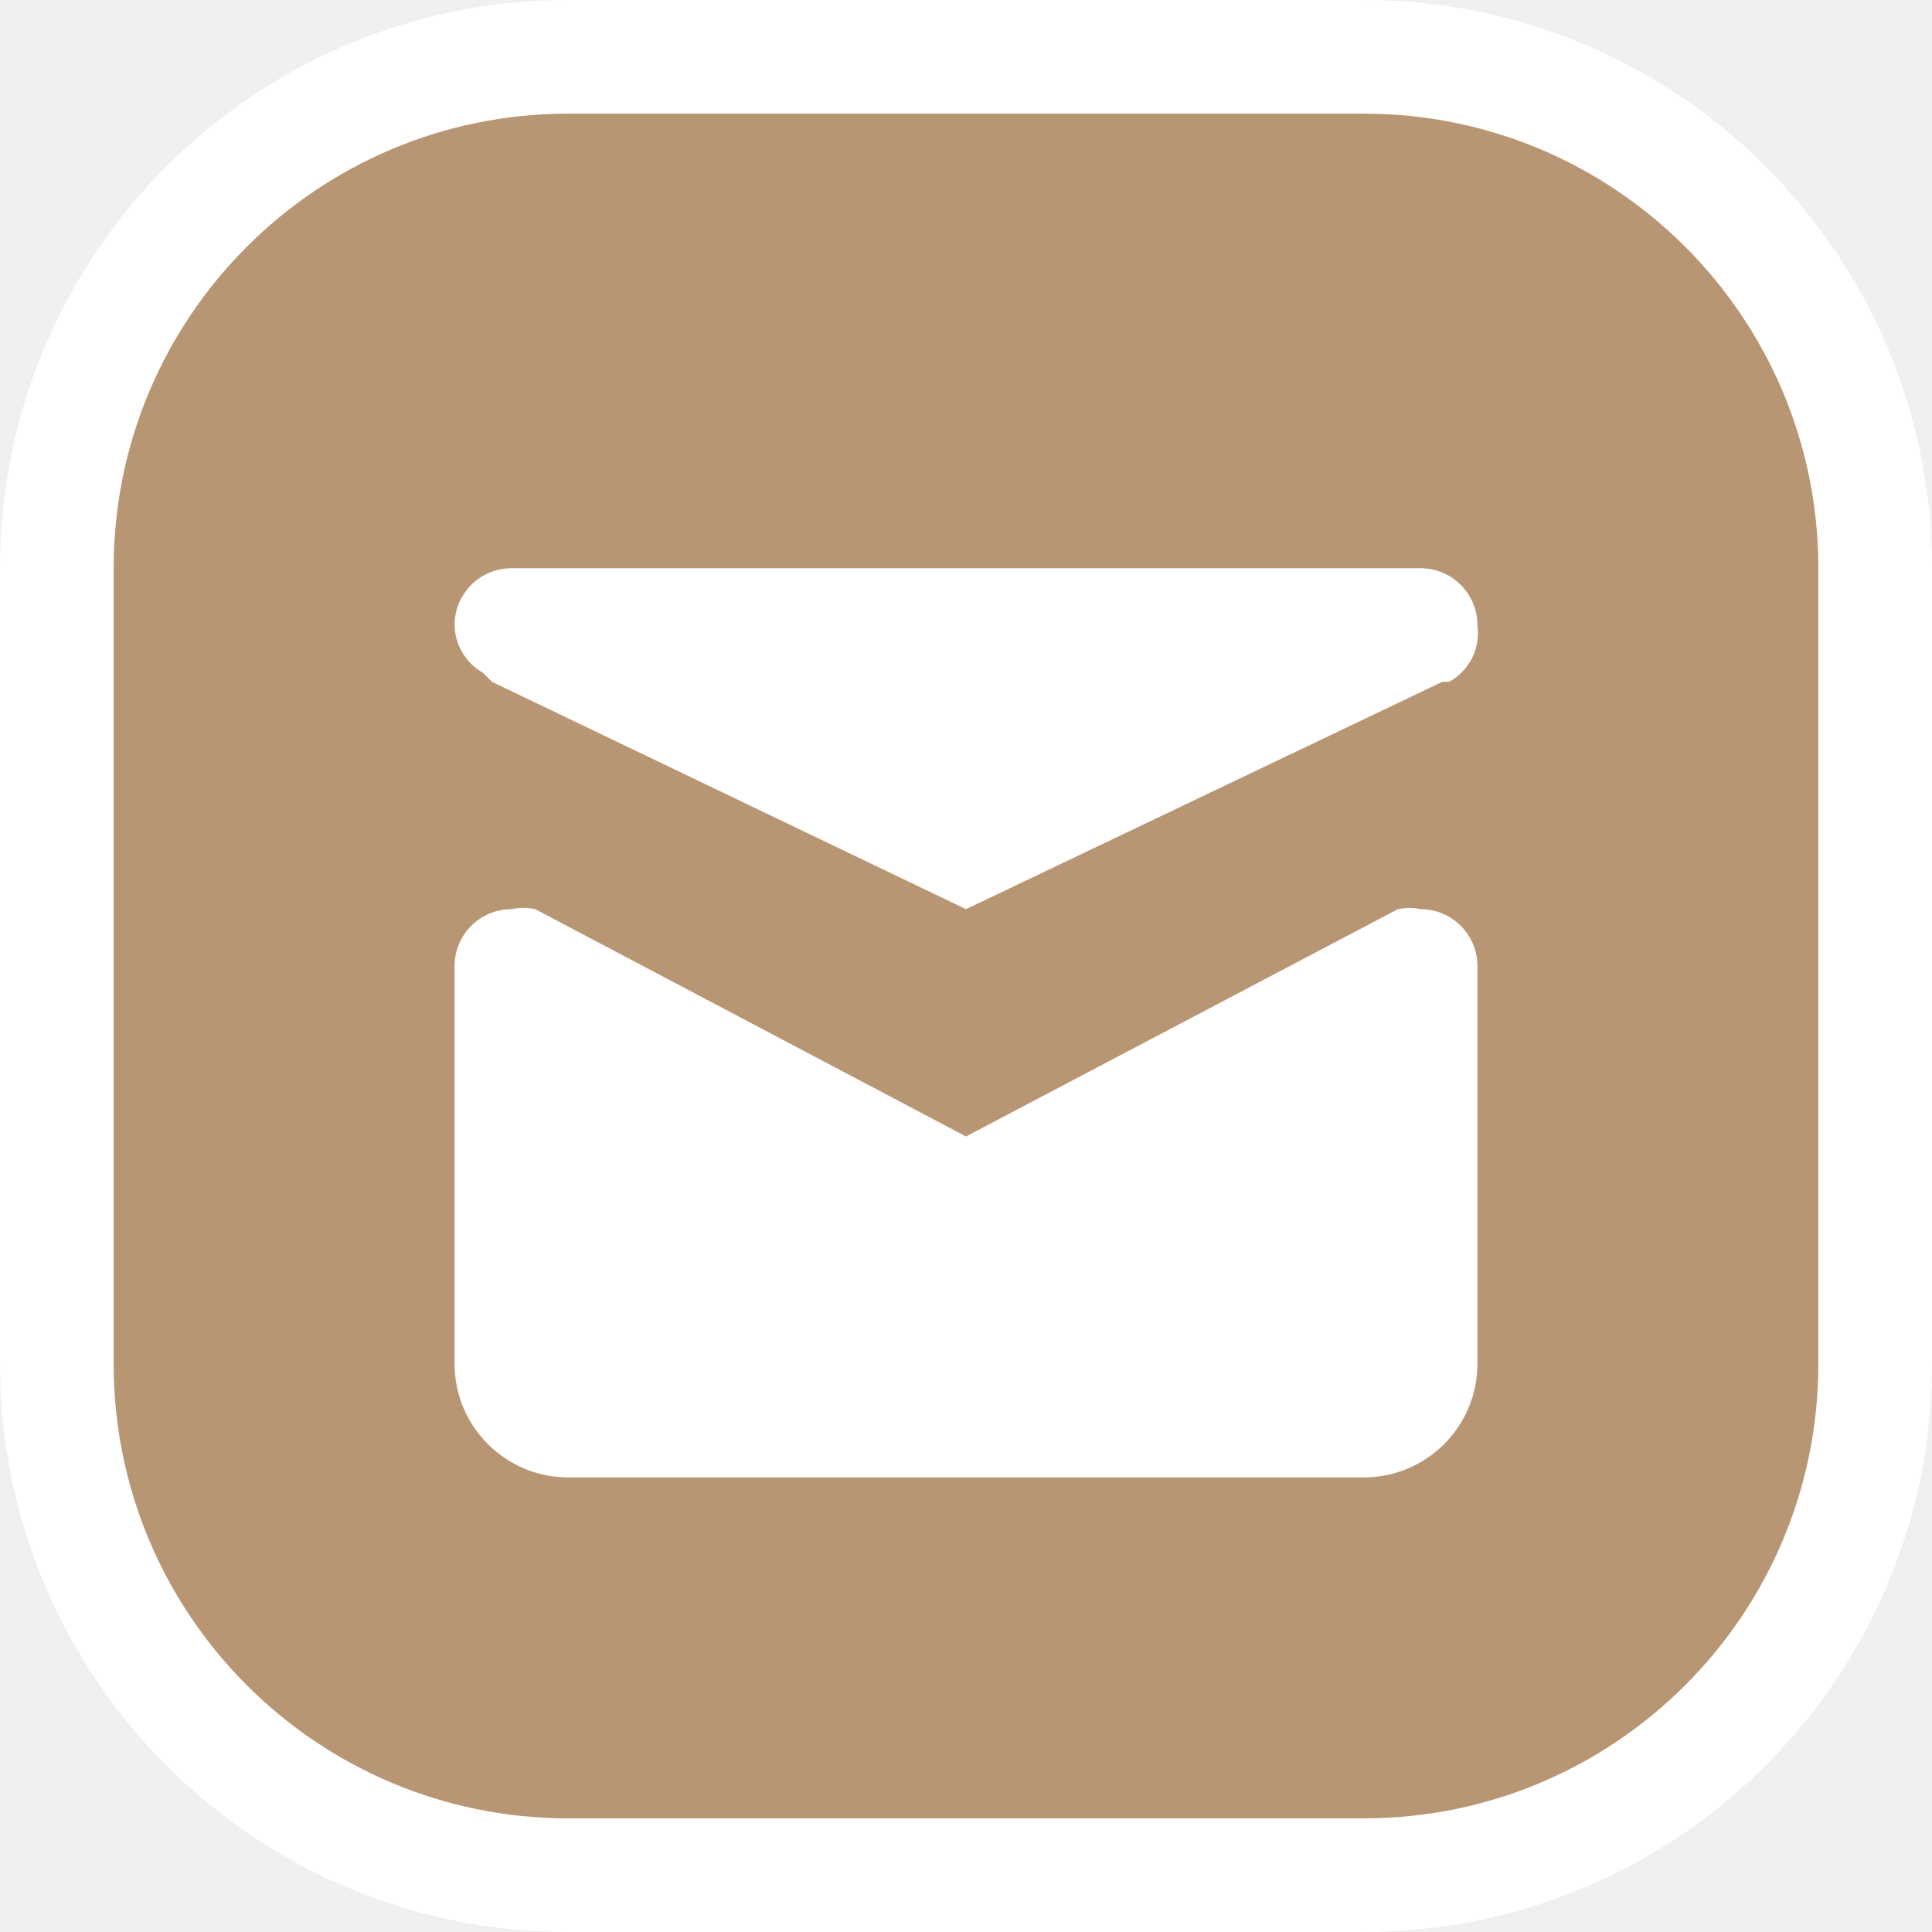
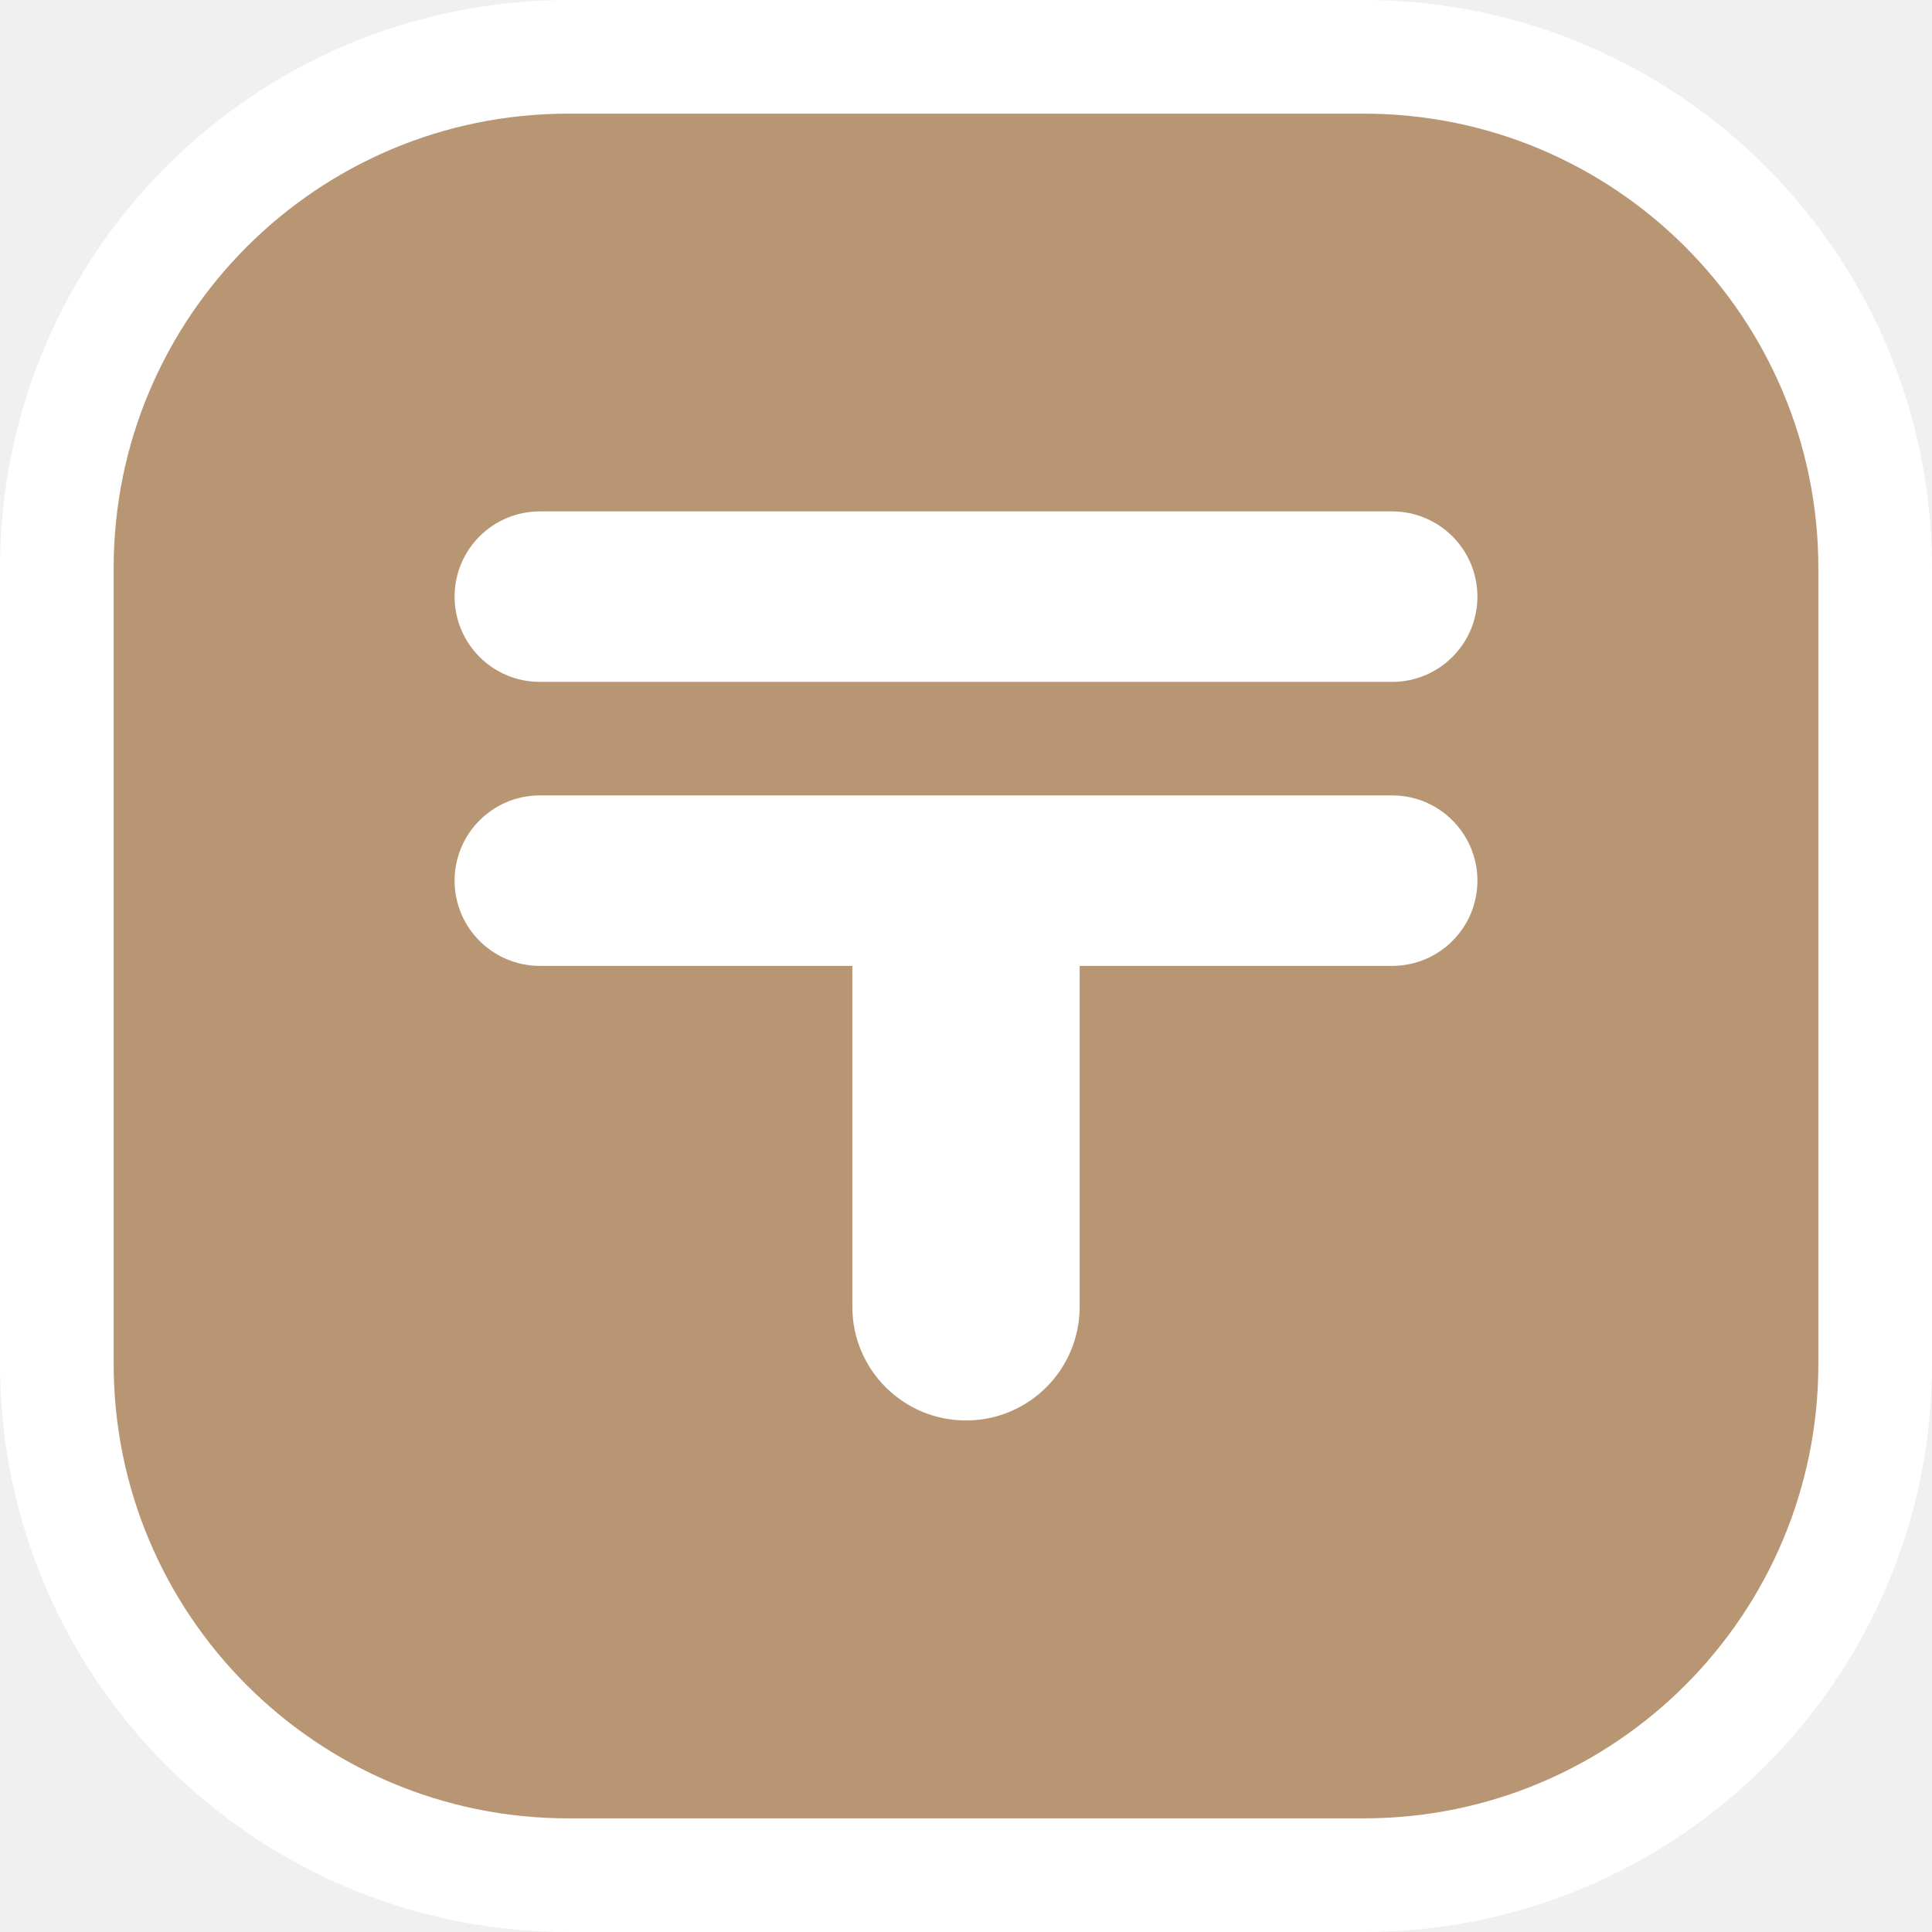
<svg xmlns="http://www.w3.org/2000/svg" viewBox="0 0 17 17" height="17" width="17">
  <rect fill="none" x="0" y="0" width="17" height="17" />
  <rect x="1" y="1" rx="4" ry="4" width="15" height="15" stroke="#ffffff" style="stroke-linejoin:round;stroke-miterlimit:4;" fill="#ffffff" stroke-width="2" />
  <rect x="1" y="1" width="15" height="15" rx="4" ry="4" fill="#b99673" />
-   <path fill="#ffffff" transform="translate(3 3)" d="M10,5.5V9c0,0.552-0.448,1-1,1H2c-0.552,0-1-0.448-1-1V5.5C1,5.224,1.224,5,1.5,5c0.069-0.015,0.141-0.015,0.21,0  l0,0L5.5,7l3.8-2l0,0c0.066-0.014,0.134-0.014,0.2,0C9.776,5,10,5.224,10,5.5z M1.25,2.92L1.25,2.92L1.33,3L5.5,5l4.19-2l0,0  h0.06l0,0C9.93,2.902,10.029,2.703,10,2.5C10,2.224,9.776,2,9.5,2h-8C1.224,2,1,2.224,1,2.5  C1.003,2.675,1.098,2.834,1.25,2.92z" />
+   <path fill="#ffffff" transform="translate(3 3)" d="M1,2.25a.75.75,0,0,1,.75-.75h7.5a.75.75,0,0,1,0,1.5H1.75A.75.75,0,0,1,1,2.25ZM9.25,3.999H1.75a.75.75,0,0,0,0,1.5H4.5v3a1,1,0,0,0,2,0v-3H9.25a.75.75,0,1,0,0-1.5Z" />
</svg>
